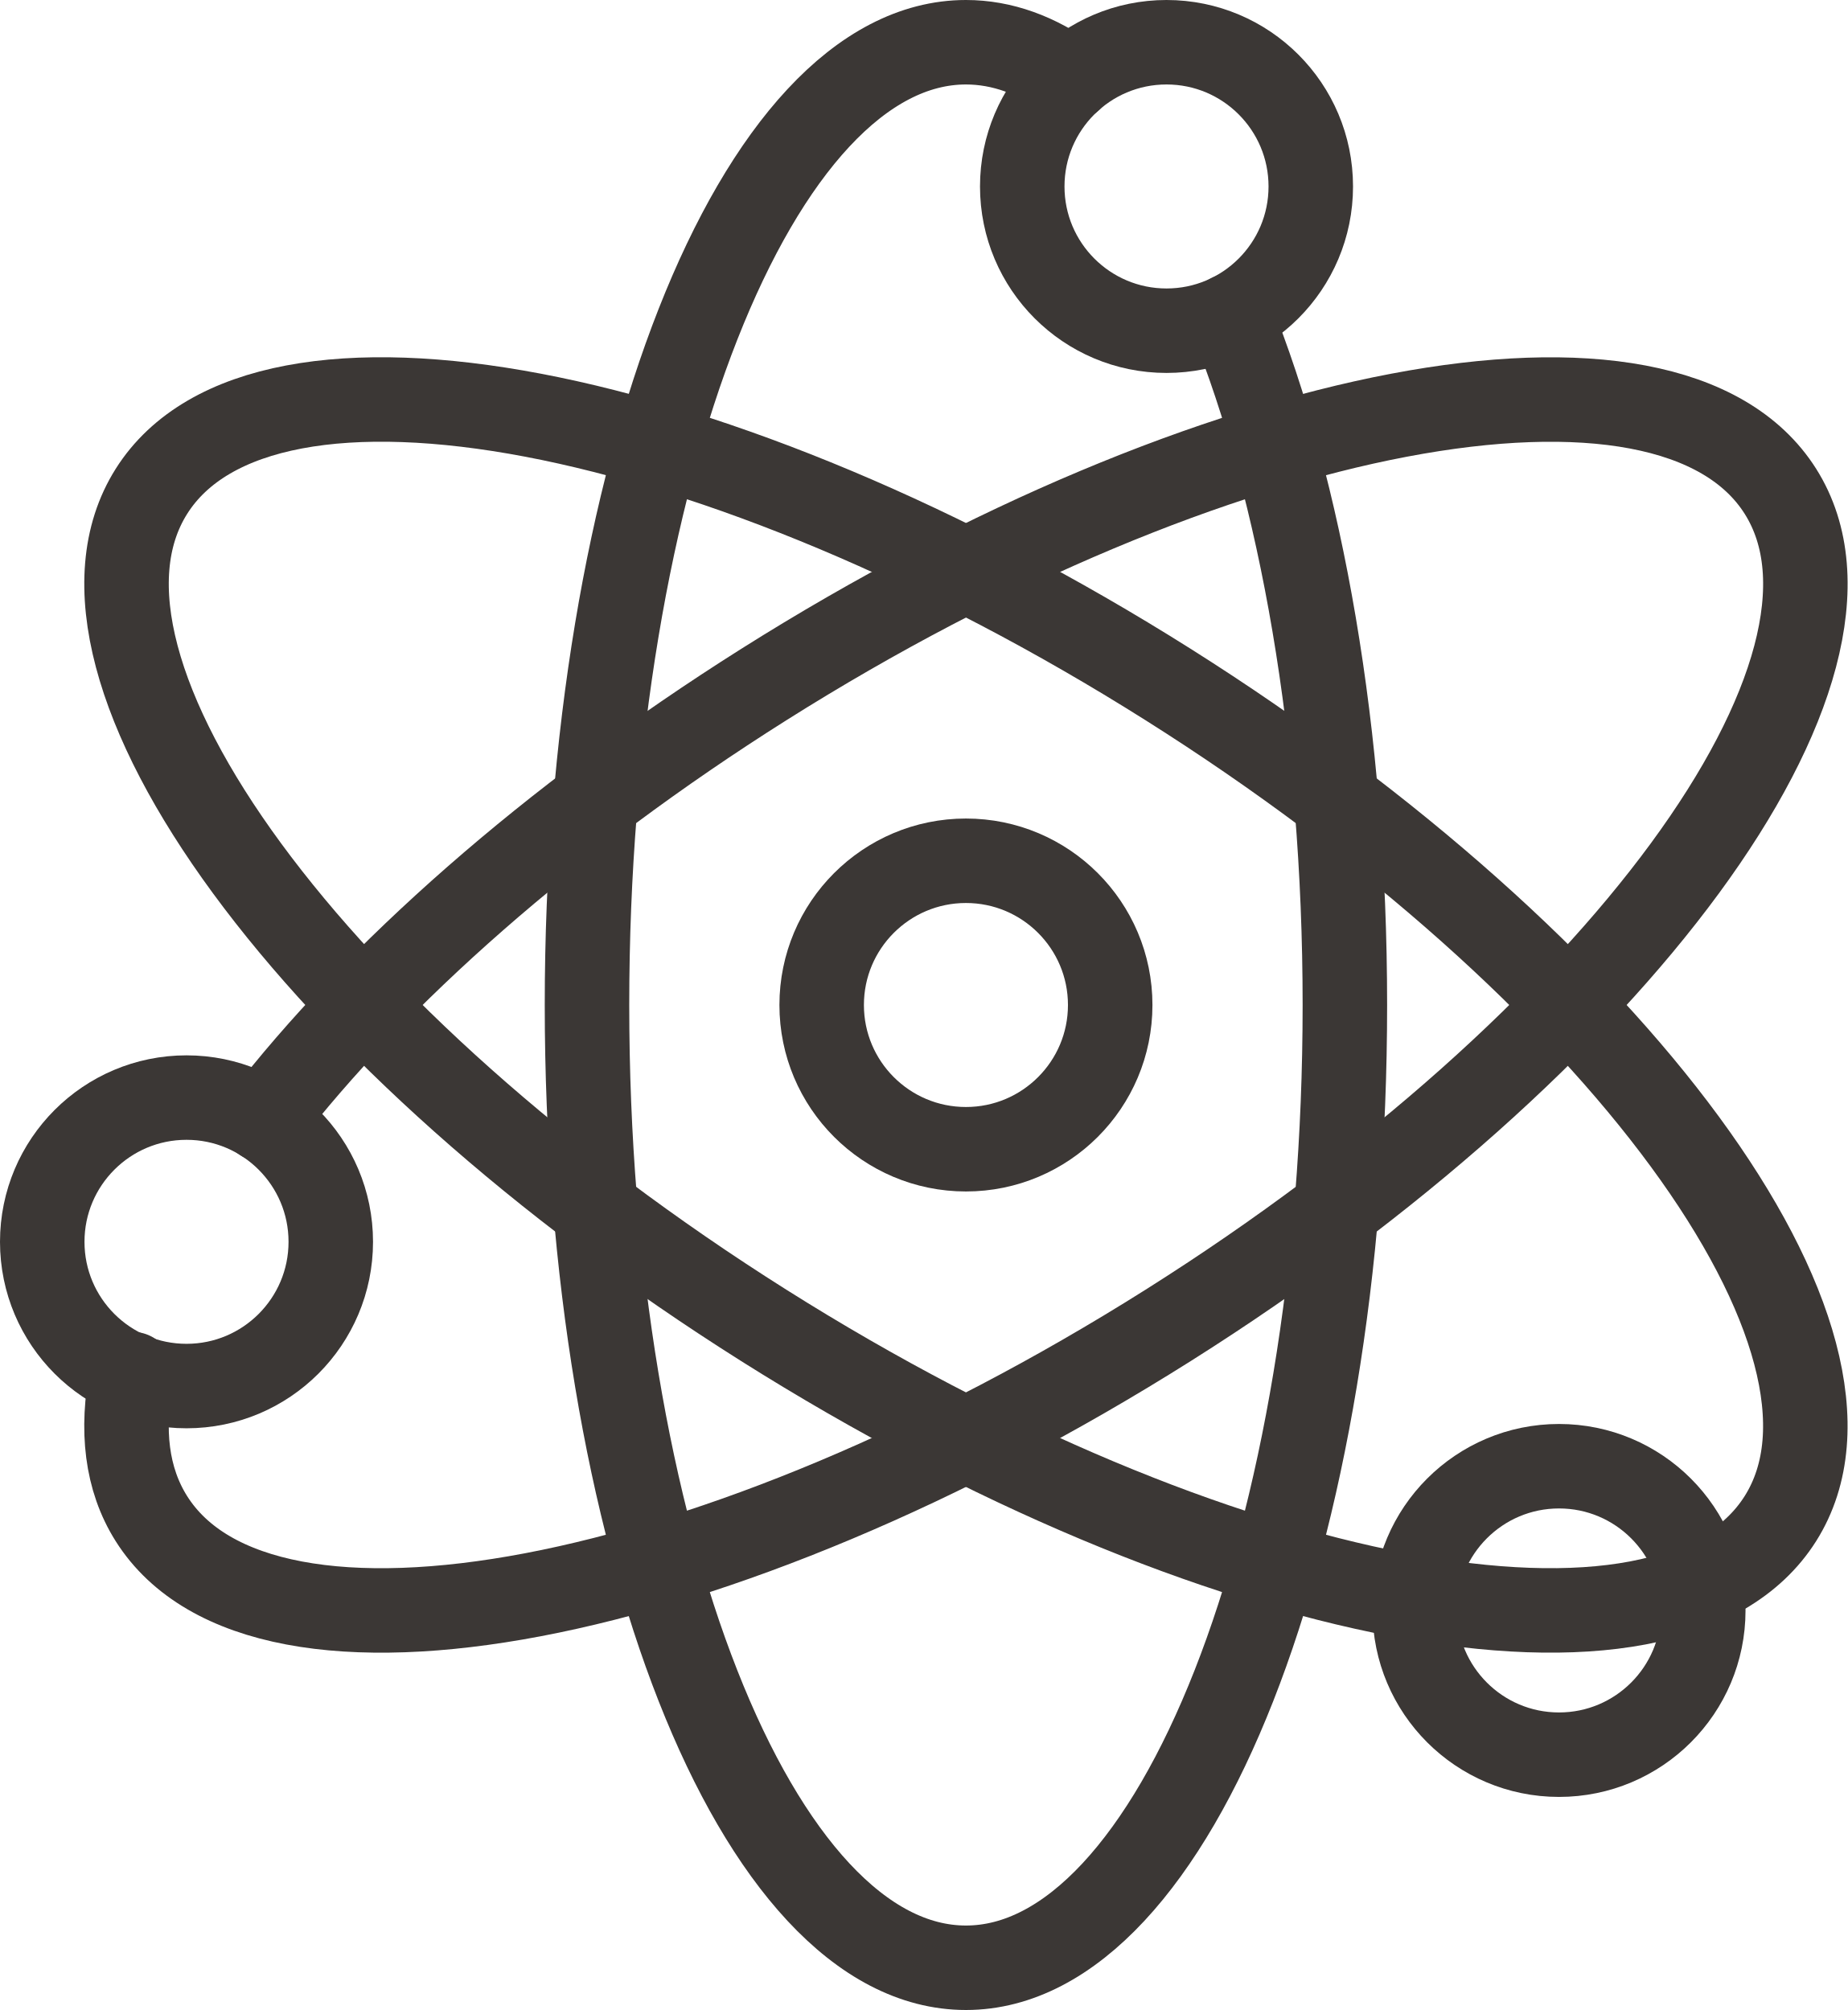
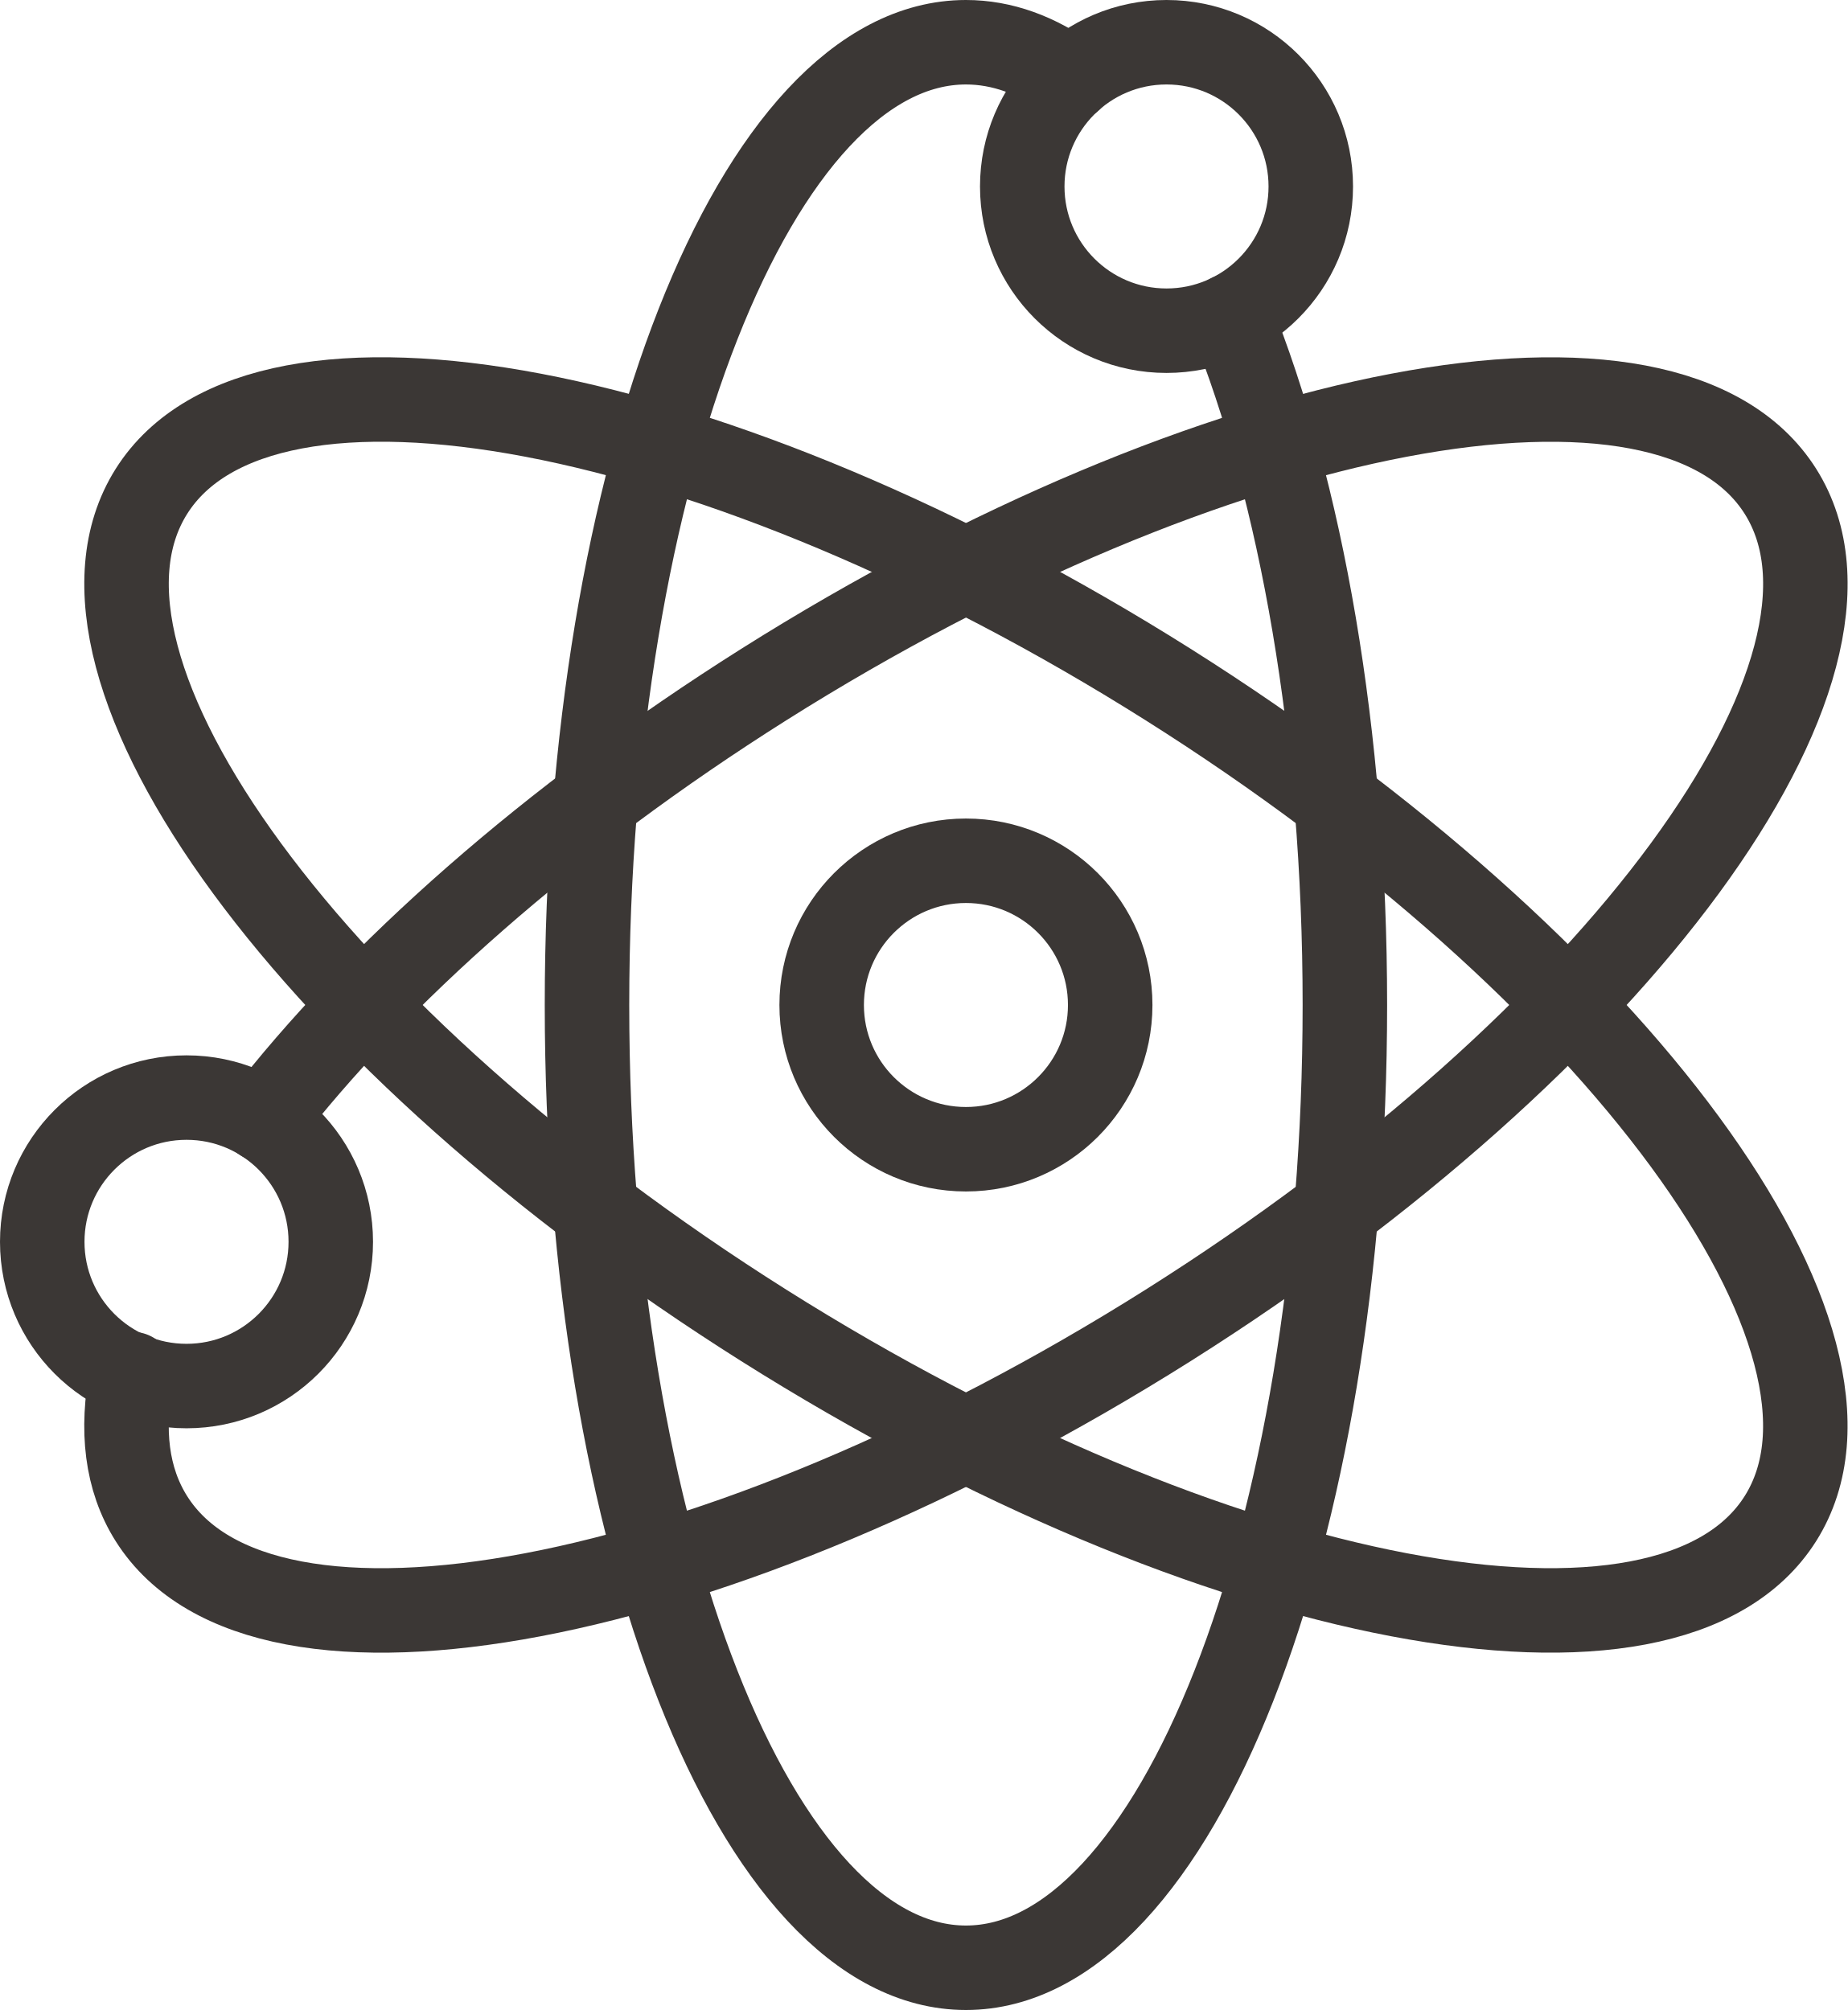
<svg xmlns="http://www.w3.org/2000/svg" version="1.1" id="Layer_1" x="0px" y="0px" width="43.735px" height="47.59px" viewBox="0 0 43.735 47.59" enable-background="new 0 0 43.735 47.59" xml:space="preserve">
-   <g>
-     <path fill="none" stroke="#3B3735" stroke-width="2" stroke-linecap="round" stroke-linejoin="round" stroke-miterlimit="10" d="   M29.128,7.475c1.67,4.14,2.707,9.922,2.707,16.32c0,12.589-4.016,22.795-8.97,22.795s-8.97-10.206-8.97-22.795S17.911,1,22.865,1   c0.857,0,1.685,0.305,2.47,0.875" />
-     <path fill="none" stroke="#3B3735" stroke-width="2" stroke-linecap="round" stroke-linejoin="round" stroke-miterlimit="10" d="   M6.235,26.515c2.648-3.43,6.775-7.109,11.845-10.307c10.648-6.716,21.423-8.764,24.066-4.574   c2.643,4.19-3.847,13.031-14.495,19.747S6.227,40.146,3.584,35.956c-0.59-0.935-0.725-2.102-0.46-3.425" />
-     <ellipse transform="matrix(-0.5335 0.8458 -0.8458 -0.5335 55.1892 17.1494)" fill="none" stroke="#3B3735" stroke-width="2" stroke-linecap="round" stroke-linejoin="round" stroke-miterlimit="10" cx="22.865" cy="23.795" rx="8.97" ry="22.795" />
-     <circle fill="none" stroke="#3B3735" stroke-width="2" stroke-linecap="round" stroke-linejoin="round" stroke-miterlimit="10" cx="27.613" cy="4.415" r="3.415" />
-     <circle fill="none" stroke="#3B3735" stroke-width="2" stroke-linecap="round" stroke-linejoin="round" stroke-miterlimit="10" cx="22.865" cy="23.795" r="3.415" />
-     <circle fill="none" stroke="#3B3735" stroke-width="2" stroke-linecap="round" stroke-linejoin="round" stroke-miterlimit="10" cx="36.904" cy="38.13" r="3.415" />
-     <circle fill="none" stroke="#3B3735" stroke-width="2" stroke-linecap="round" stroke-linejoin="round" stroke-miterlimit="10" cx="4.415" cy="29.402" r="3.415" />
-   </g>
+   <path fill="none" stroke="#3B3735" stroke-width="2" stroke-linecap="round" stroke-linejoin="round" stroke-miterlimit="10" d="  M29.128,7.475c1.67,4.14,2.707,9.922,2.707,16.32c0,12.589-4.016,22.795-8.97,22.795s-8.97-10.206-8.97-22.795S17.911,1,22.865,1  c0.857,0,1.685,0.305,2.47,0.875" />
+   <path fill="none" stroke="#3B3735" stroke-width="2" stroke-linecap="round" stroke-linejoin="round" stroke-miterlimit="10" d="  M6.235,26.515c2.648-3.43,6.775-7.109,11.845-10.307c10.648-6.716,21.423-8.764,24.066-4.574s-3.847,13.031-14.495,19.747  S6.227,40.146,3.584,35.956c-0.59-0.935-0.725-2.102-0.46-3.425" />
+   <ellipse transform="matrix(0.8458 0.5335 -0.5335 0.8458 16.2199 -8.5294)" fill="none" stroke="#3B3735" stroke-width="2" stroke-linecap="round" stroke-linejoin="round" stroke-miterlimit="10" cx="22.865" cy="23.794" rx="22.795" ry="8.97" />
+   <circle fill="none" stroke="#3B3735" stroke-width="2" stroke-linecap="round" stroke-linejoin="round" stroke-miterlimit="10" cx="27.613" cy="4.415" r="3.415" />
+   <circle fill="none" stroke="#3B3735" stroke-width="2" stroke-linecap="round" stroke-linejoin="round" stroke-miterlimit="10" cx="22.865" cy="23.795" r="3.415" />
+   <circle fill="none" stroke="#3B3735" stroke-width="2" stroke-linecap="round" stroke-linejoin="round" stroke-miterlimit="10" cx="4.415" cy="29.402" r="3.415" />
</svg>
